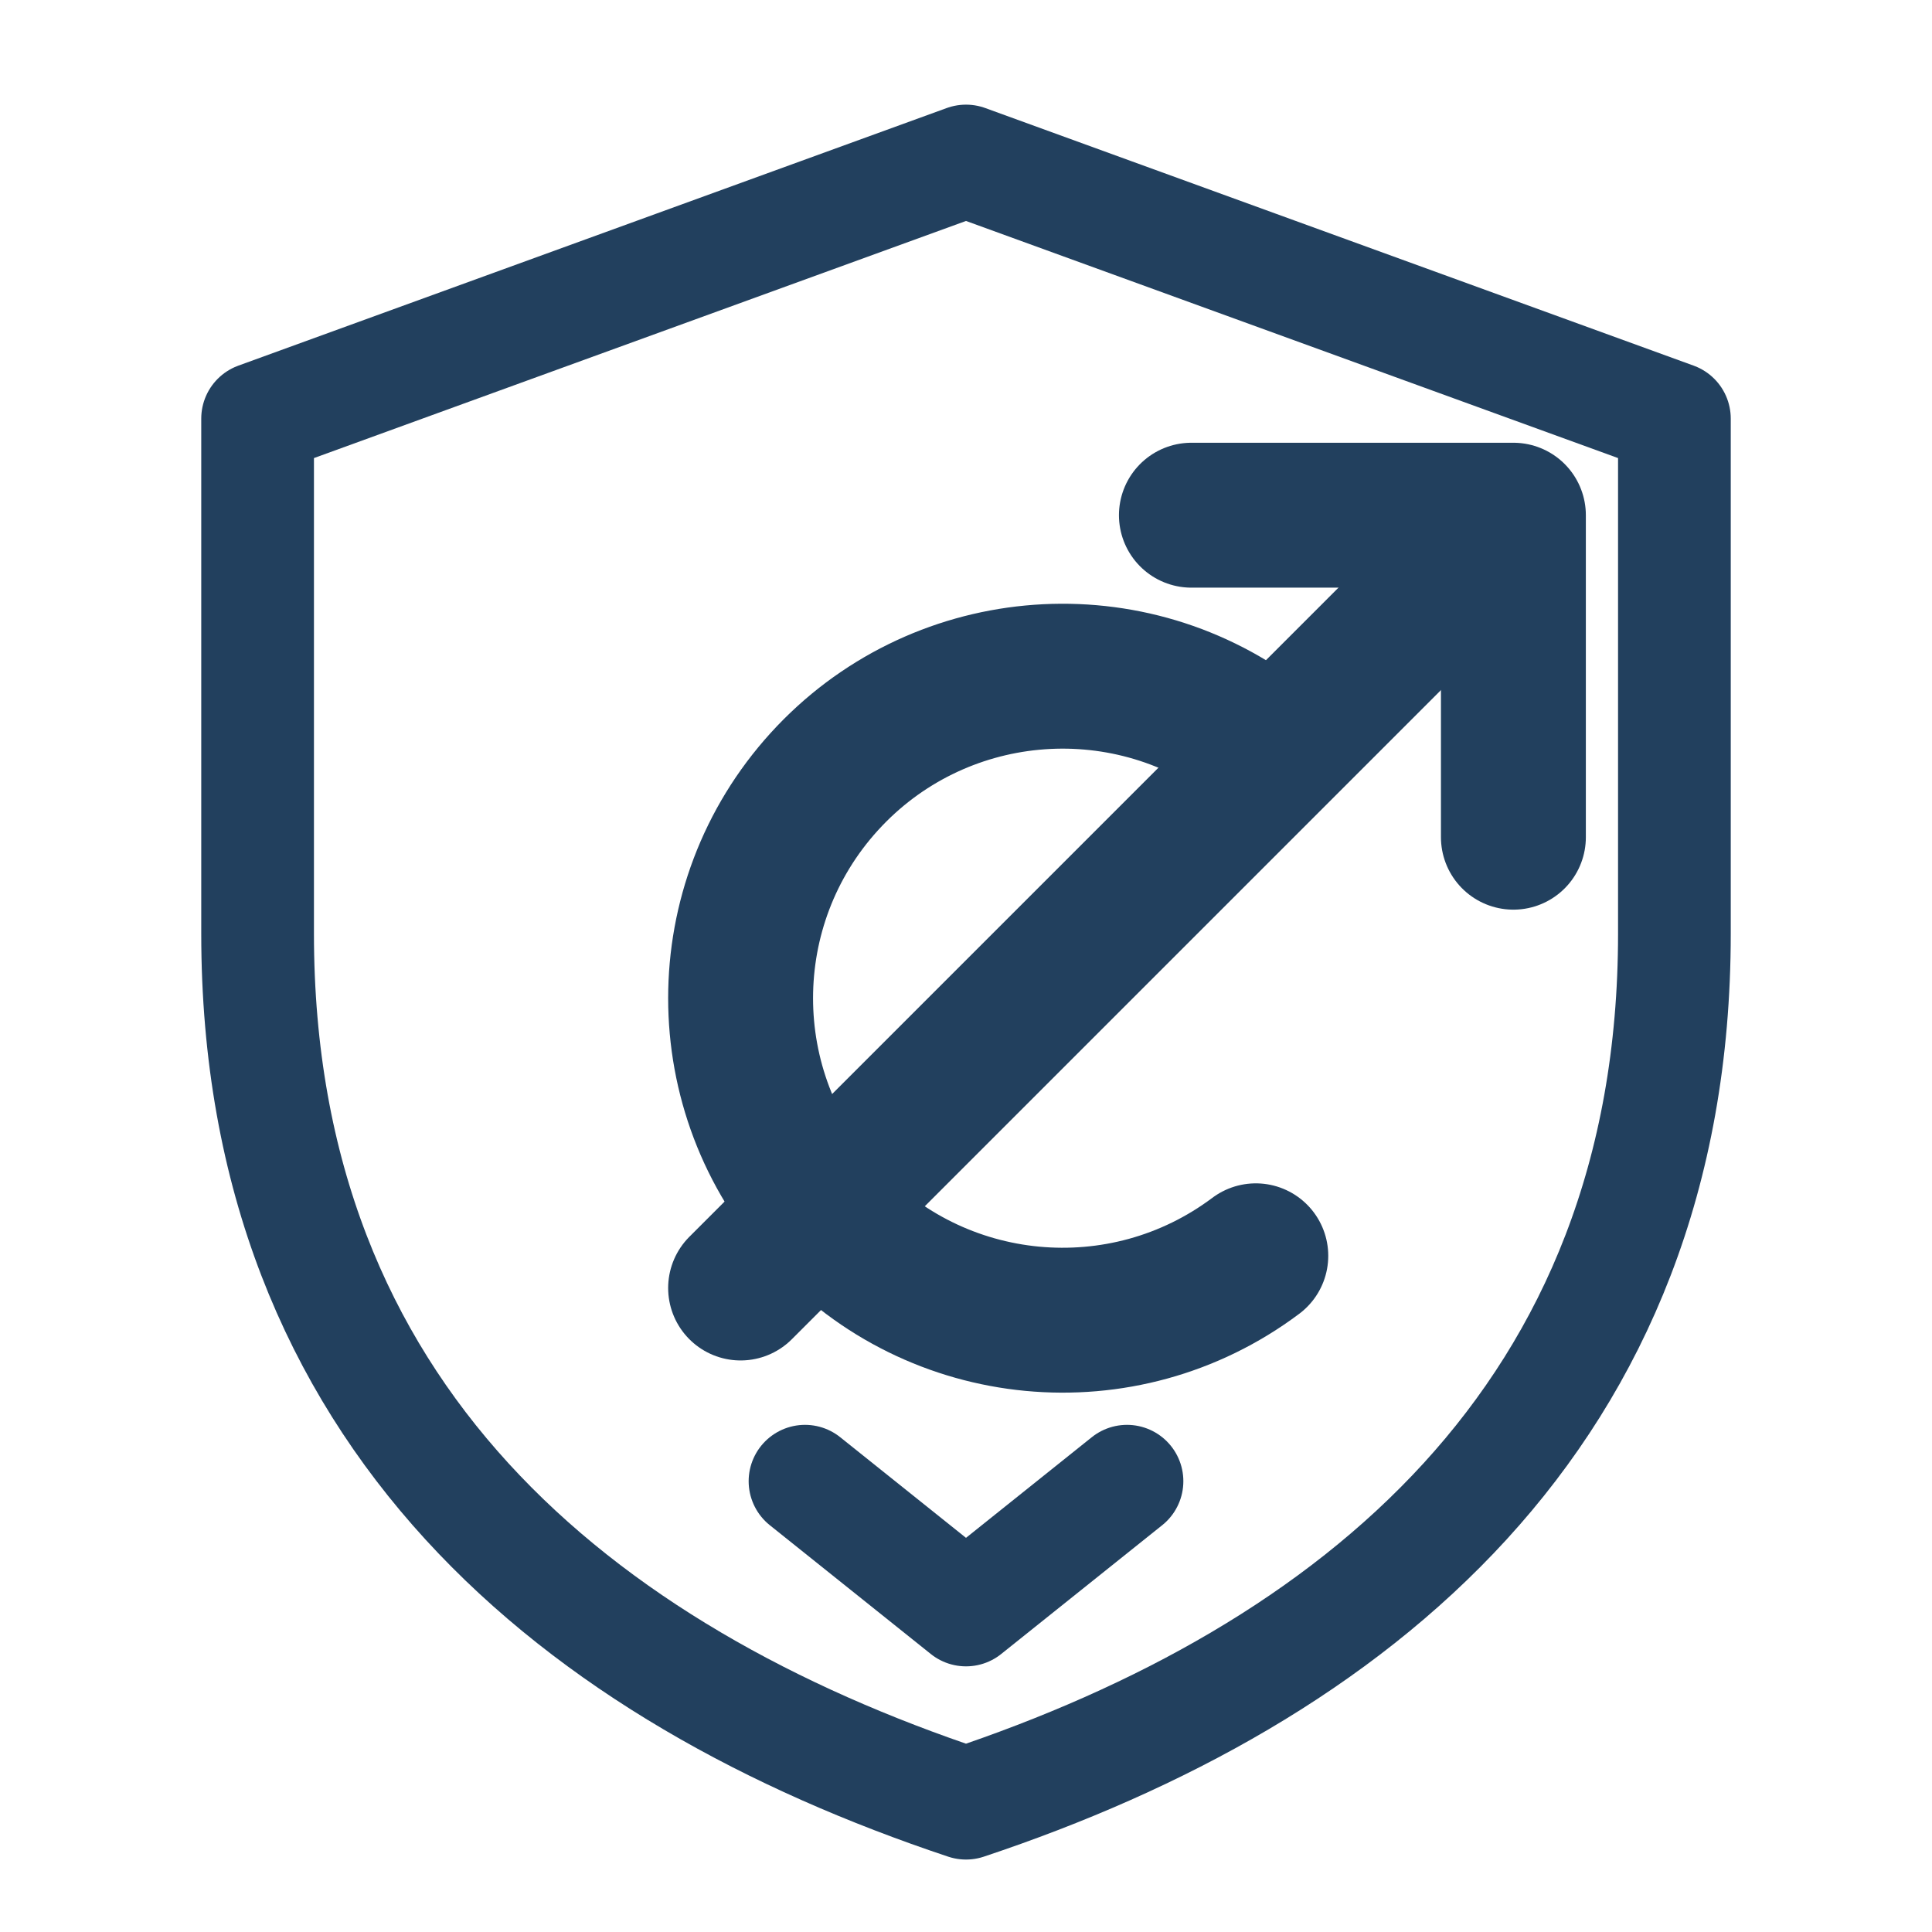
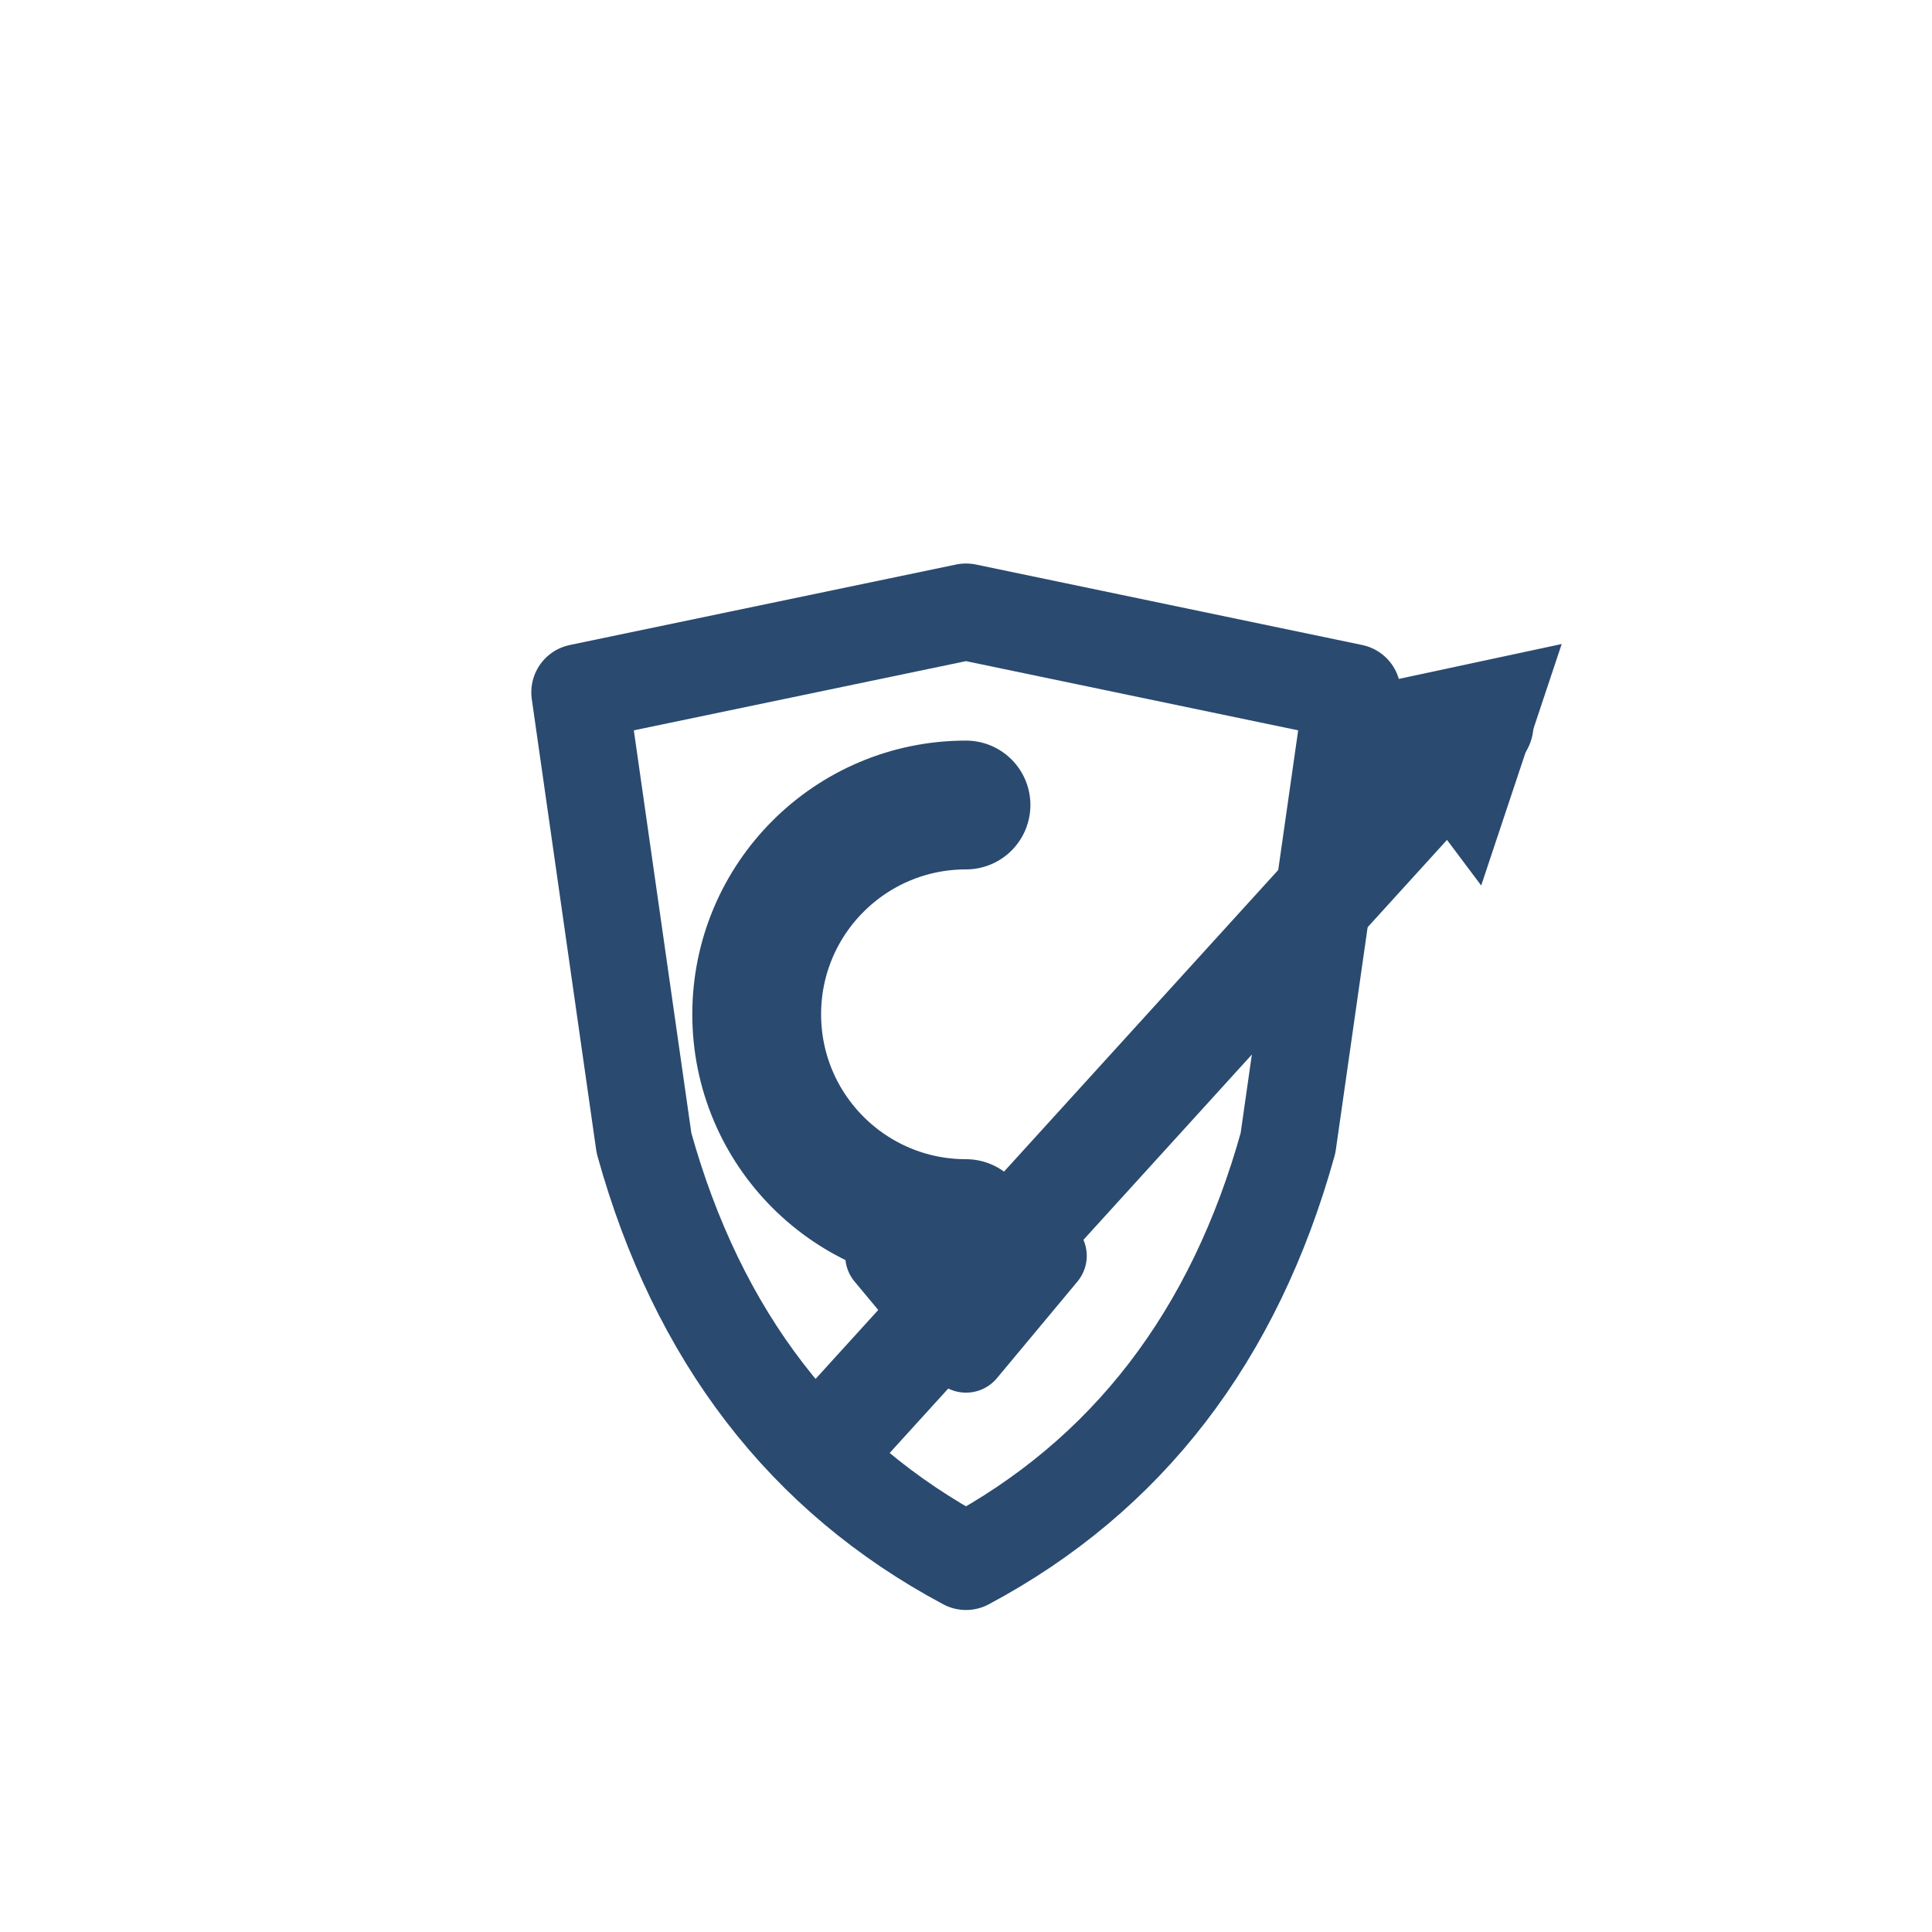
- <svg xmlns="http://www.w3.org/2000/svg" viewBox="0 0 120 120" fill="none">
-   <path d="M60 10 L104 26 L104 58 C104 88 84 104 60 112 C36 104 16 88 16 58 L16 26 Z" fill="none" stroke="#22405e" stroke-width="7" stroke-linejoin="round" />
-   <path d="M78 46 A20 20 0 1 0 78 78" fill="none" stroke="#22405e" stroke-width="9" stroke-linecap="round" />
-   <path d="M46 80 L92 34" fill="none" stroke="#22405e" stroke-width="9" stroke-linecap="round" />
-   <path d="M74 32 L94 32 L94 52" fill="none" stroke="#22405e" stroke-width="9" stroke-linecap="round" stroke-linejoin="round" />
-   <path d="M50 92 L60 100 L70 92" fill="none" stroke="#22405e" stroke-width="7" stroke-linecap="round" stroke-linejoin="round" />
+ <svg xmlns="http://www.w3.org/2000/svg" viewBox="0 0 240 240" fill="none">
+   <g stroke="#2a4a70" stroke-linejoin="round" stroke-linecap="round" fill="none">
+     <path d="M72 86 L120 76 L168 86 L160 142 Q150 178 120 194 Q90 178 80 142 Z" stroke-width="12" />
+     <path d="M120 100 A26 26 0 1 0 120 152" stroke-width="16" />
+     <path d="M104 178 L184 90" stroke-width="13" />
+     <path d="M110 156 L120 168 L130 156" stroke-width="10" />
+   </g>
+   <path d="M194 80 L166 86 L184 110 Z" fill="#2a4a70" />
</svg>
